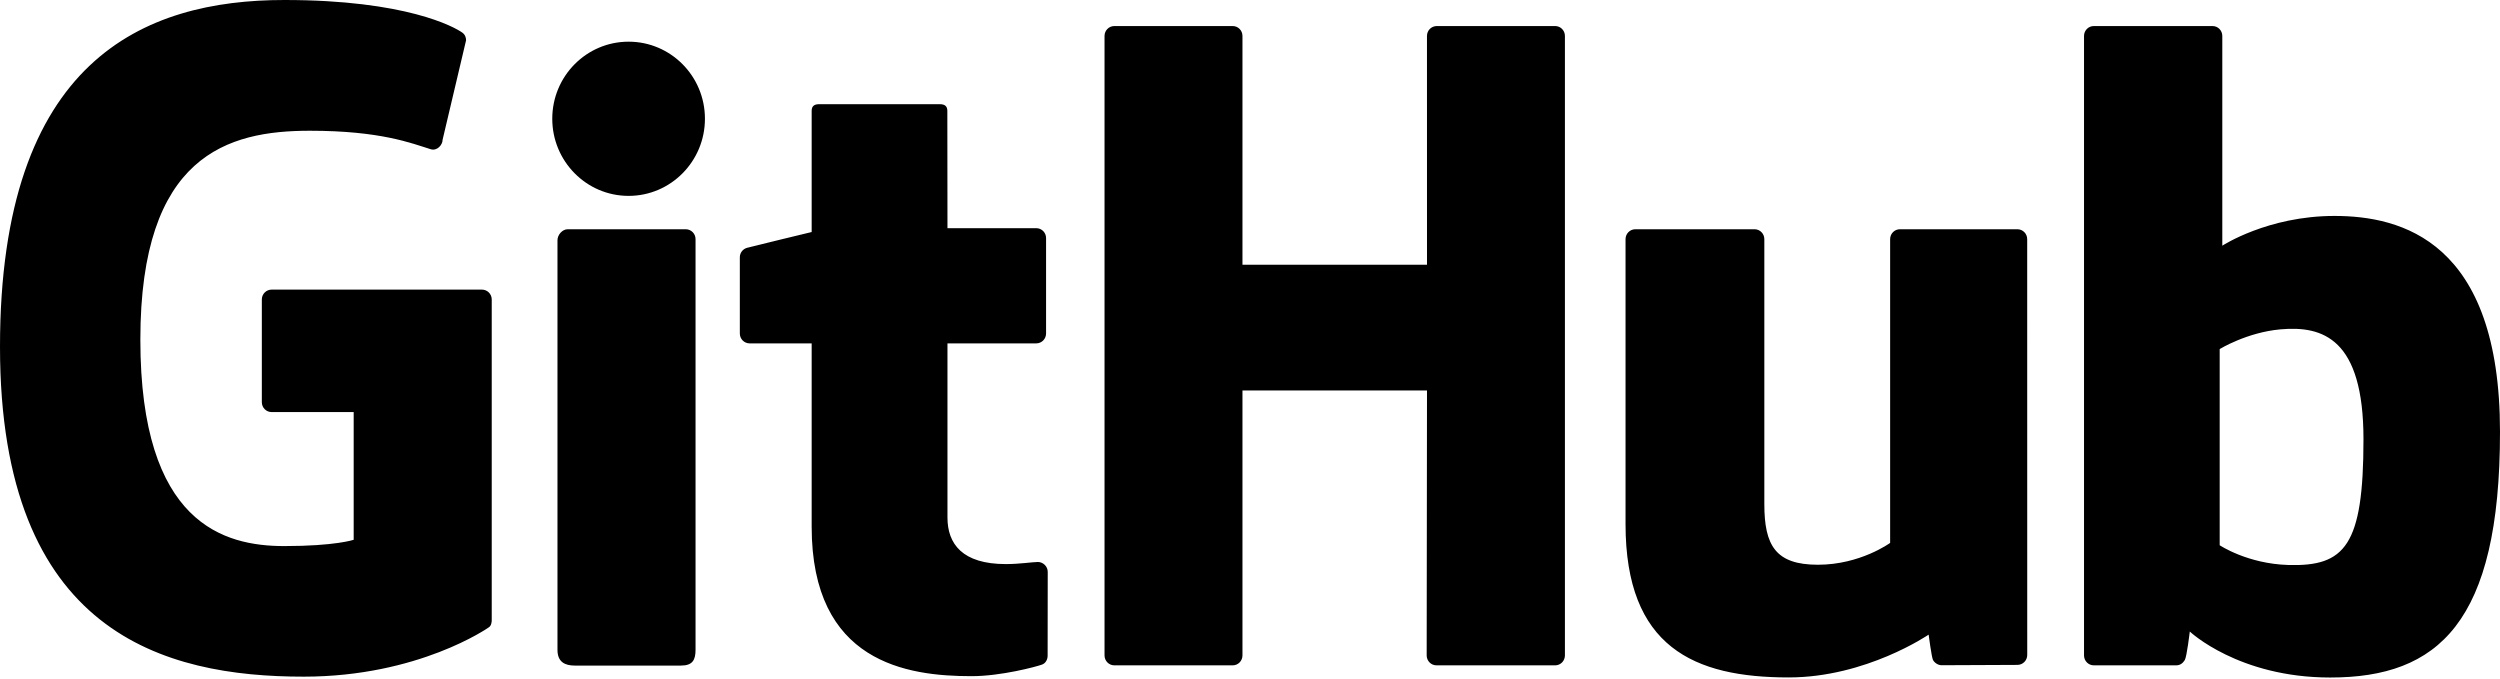
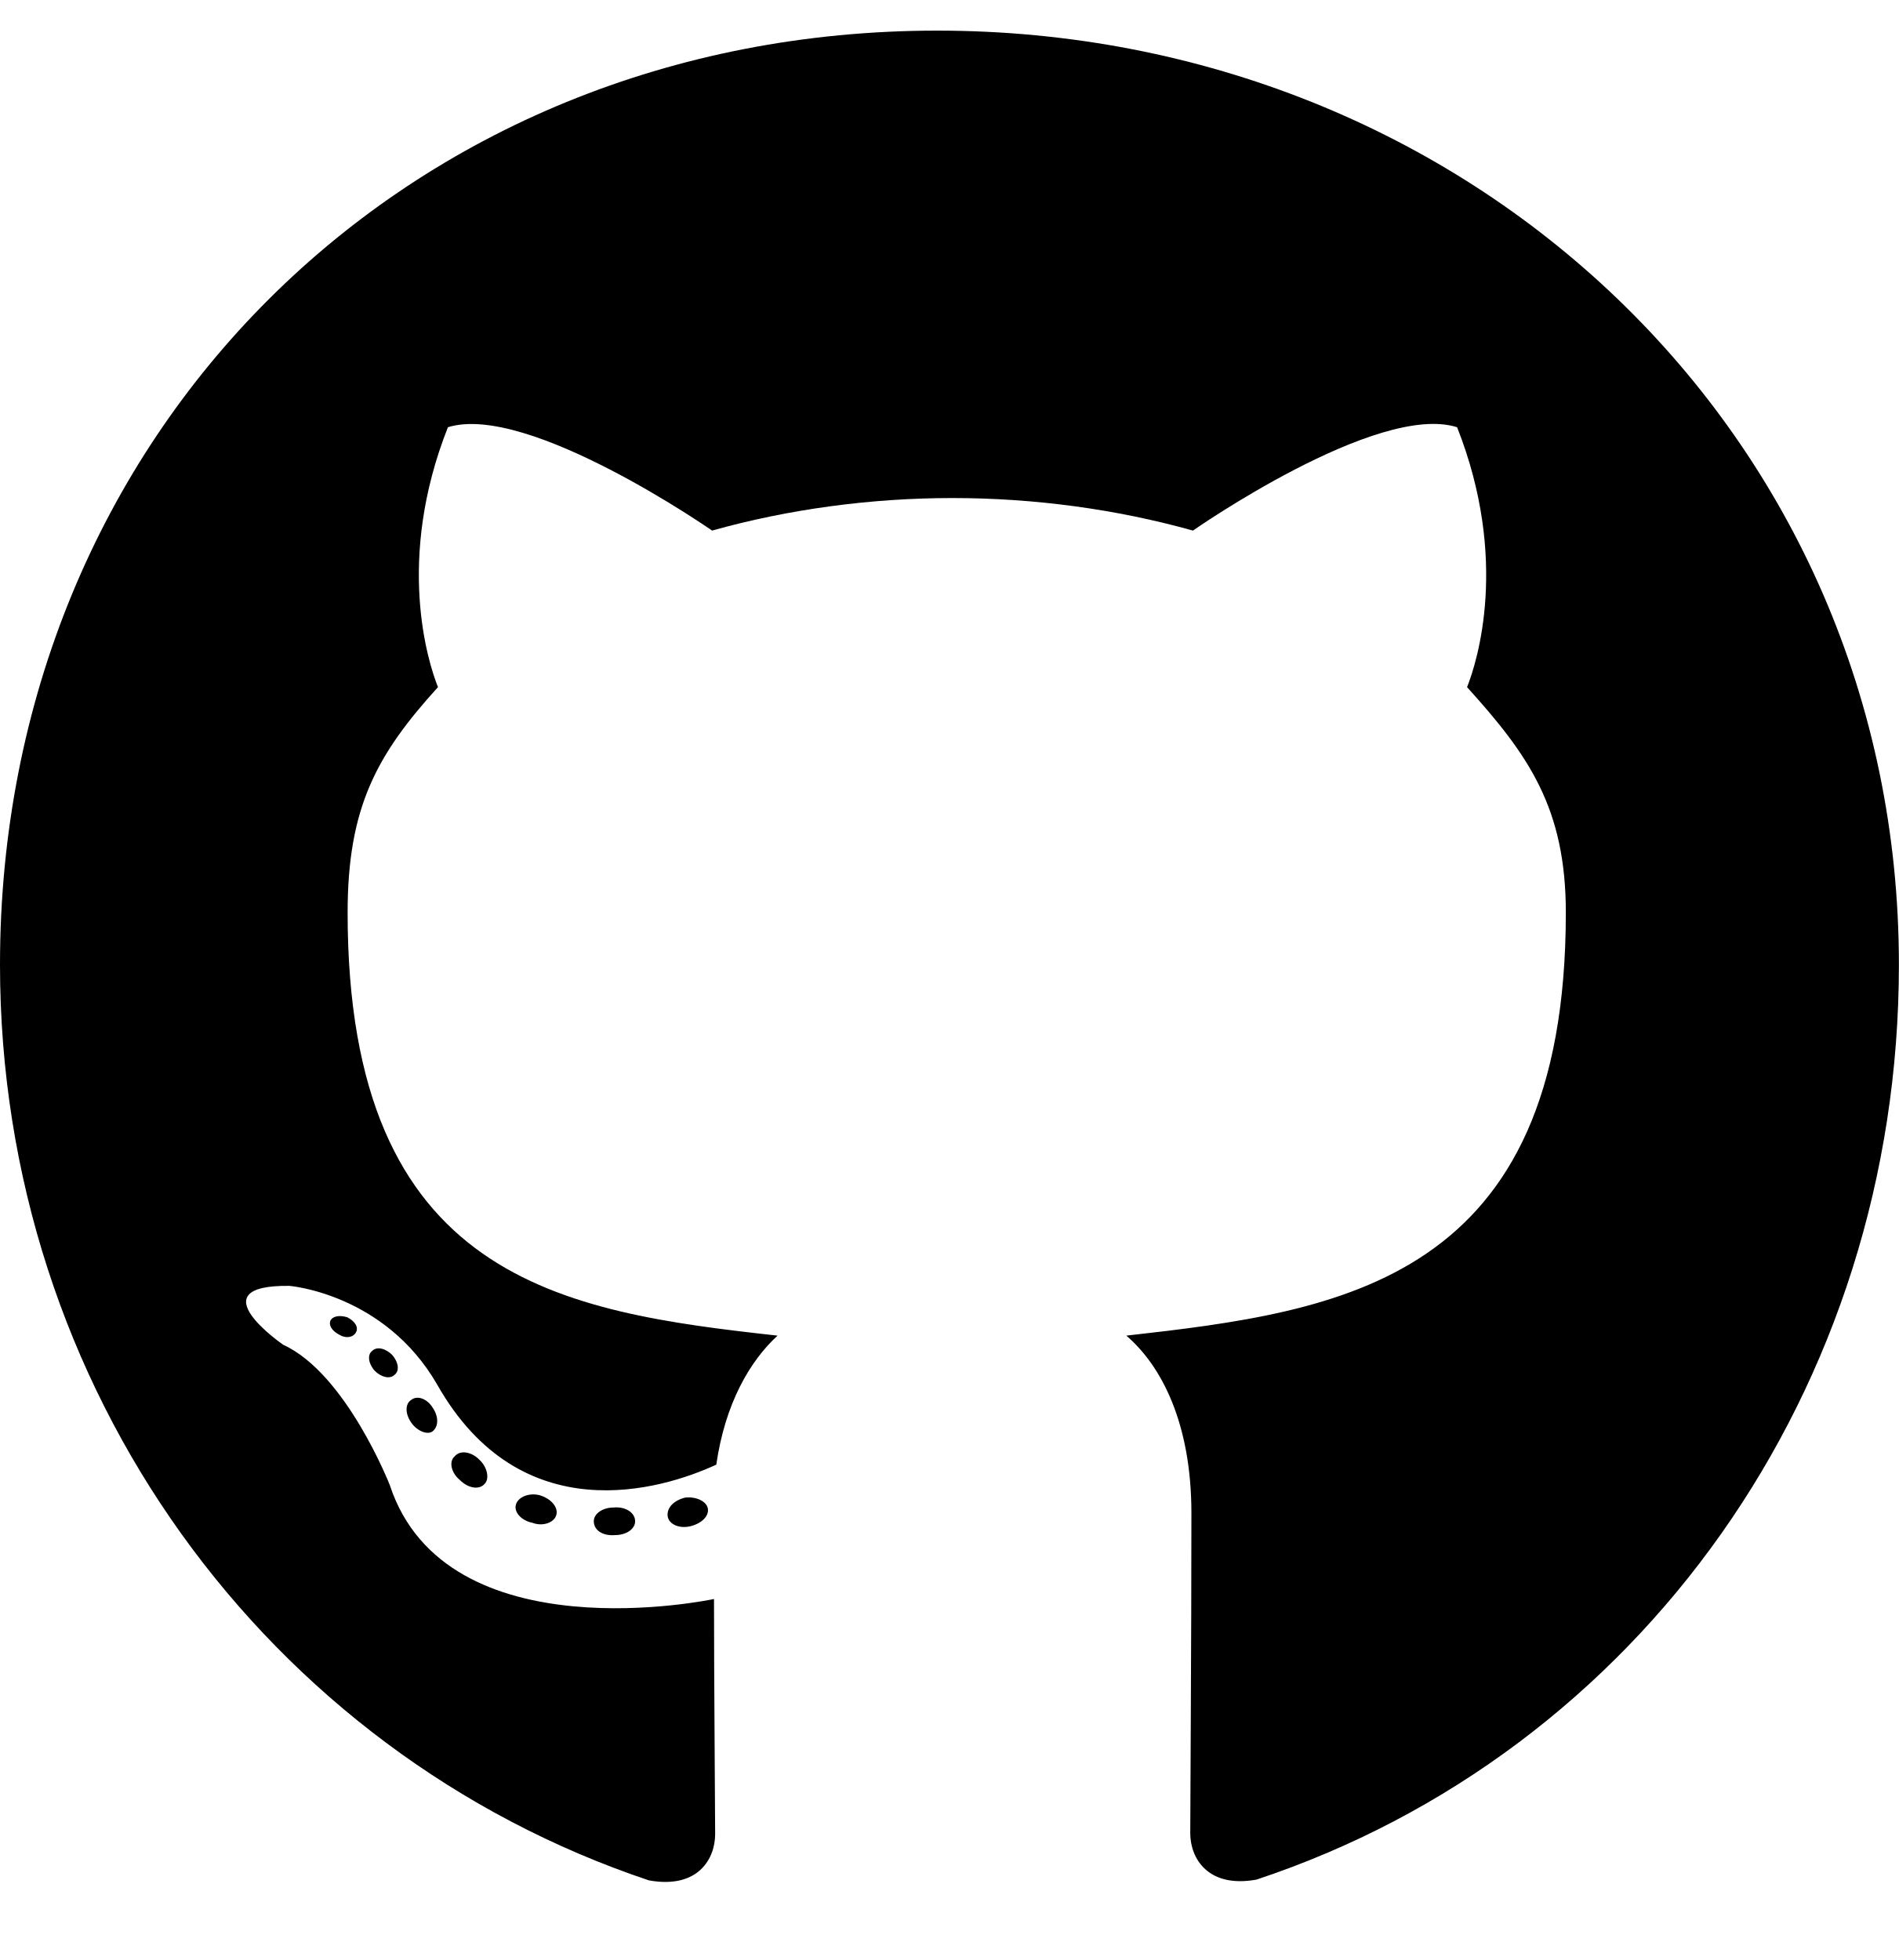
- <svg xmlns="http://www.w3.org/2000/svg" viewBox="0 0 512 139" version="1.1" preserveAspectRatio="xMidYMid">
-   <g>
-     <path d="M98.696,59.312 L55.635,59.312 C54.525,59.312 53.623,60.215 53.623,61.326 L53.623,82.379 C53.623,83.49 54.525,84.394 55.635,84.394 L72.434,84.394 L72.434,110.551 C72.434,110.551 68.662,111.837 58.234,111.837 C45.931,111.837 28.744,107.341 28.744,69.549 C28.744,31.749 46.641,26.776 63.442,26.776 C77.985,26.776 84.251,29.337 88.237,30.57 C89.49,30.954 90.649,29.707 90.649,28.595 L95.452,8.253 C95.452,7.734 95.276,7.107 94.683,6.682 C93.064,5.527 83.187,-1.42108547e-14 58.234,-1.42108547e-14 C29.487,-1.42108547e-14 0,12.23 0,71.023 C0,129.818 33.761,138.579 62.209,138.579 C85.765,138.579 100.054,128.513 100.054,128.513 C100.643,128.188 100.707,127.365 100.707,126.987 L100.707,61.326 C100.707,60.215 99.807,59.312 98.696,59.312 Z M320.495,7.359 C320.495,6.239 319.608,5.335 318.497,5.335 L294.251,5.335 C293.144,5.335 292.243,6.239 292.243,7.359 C292.243,7.365 292.249,54.215 292.249,54.215 L254.457,54.215 L254.457,7.359 C254.457,6.239 253.565,5.335 252.456,5.335 L228.211,5.335 C227.108,5.335 226.208,6.239 226.208,7.359 L226.208,134.231 C226.208,135.35 227.108,136.262 228.211,136.262 L252.456,136.262 C253.565,136.262 254.457,135.35 254.457,134.231 L254.457,79.964 L292.249,79.964 C292.249,79.964 292.183,134.227 292.183,134.231 C292.183,135.35 293.083,136.262 294.191,136.262 L318.495,136.262 C319.606,136.262 320.493,135.35 320.495,134.231 L320.495,7.359 Z M144.371,24.322 C144.371,15.591 137.371,8.536 128.736,8.536 C120.109,8.536 113.104,15.591 113.104,24.322 C113.104,33.042 120.109,40.117 128.736,40.117 C137.371,40.117 144.371,33.042 144.371,24.322 Z M142.447,107.534 L142.447,48.97 C142.447,47.858 141.55,46.949 140.441,46.949 L116.272,46.949 C115.163,46.949 114.171,48.093 114.171,49.205 L114.171,133.11 C114.171,135.576 115.708,136.309 117.697,136.309 L139.472,136.309 C141.861,136.309 142.447,135.136 142.447,133.07 L142.447,107.534 Z M413.162,46.949 L389.102,46.949 C387.998,46.949 387.1,47.858 387.1,48.977 L387.1,111.187 C387.1,111.187 380.988,115.659 372.312,115.659 C363.637,115.659 361.335,111.722 361.335,103.228 L361.335,48.977 C361.335,47.858 360.438,46.949 359.334,46.949 L334.915,46.949 C333.813,46.949 332.91,47.858 332.91,48.977 L332.91,107.336 C332.91,132.567 346.973,138.739 366.318,138.739 C382.187,138.739 394.983,129.972 394.983,129.972 C394.983,129.972 395.592,134.592 395.868,135.14 C396.144,135.687 396.862,136.238 397.638,136.238 L413.173,136.17 C414.275,136.17 415.178,135.259 415.178,134.145 L415.17,48.977 C415.17,47.858 414.271,46.949 413.162,46.949 Z M468.597,115.707 C460.252,115.453 454.591,111.666 454.591,111.666 L454.591,71.488 C454.591,71.488 460.176,68.065 467.027,67.453 C475.691,66.677 484.04,69.294 484.04,89.963 C484.04,111.758 480.272,116.059 468.597,115.707 Z M478.087,44.224 C464.422,44.224 455.127,50.321 455.127,50.321 L455.127,7.359 C455.127,6.239 454.232,5.335 453.126,5.335 L428.812,5.335 C427.706,5.335 426.808,6.239 426.808,7.359 L426.808,134.231 C426.808,135.35 427.706,136.262 428.815,136.262 L445.685,136.262 C446.444,136.262 447.02,135.87 447.444,135.184 C447.864,134.502 448.469,129.335 448.469,129.335 C448.469,129.335 458.411,138.756 477.232,138.756 C499.328,138.756 512,127.548 512,88.441 C512,49.334 491.762,44.224 478.087,44.224 Z M212.229,46.731 L194.042,46.731 C194.042,46.731 194.014,22.709 194.014,22.704 C194.014,21.795 193.546,21.34 192.495,21.34 L167.71,21.34 C166.746,21.34 166.229,21.764 166.229,22.69 L166.229,47.52 C166.229,47.52 153.809,50.518 152.969,50.76 C152.133,51.002 151.517,51.774 151.517,52.694 L151.517,68.297 C151.517,69.419 152.413,70.324 153.522,70.324 L166.229,70.324 L166.229,107.86 C166.229,135.74 185.785,138.479 198.982,138.479 C205.012,138.479 212.225,136.542 213.416,136.103 C214.136,135.838 214.554,135.092 214.554,134.283 L214.575,117.119 C214.575,116 213.629,115.094 212.564,115.094 C211.505,115.094 208.793,115.525 206.002,115.525 C197.069,115.525 194.042,111.371 194.042,105.995 C194.042,100.622 194.041,70.324 194.041,70.324 L212.229,70.324 C213.338,70.324 214.235,69.419 214.235,68.297 L214.235,48.753 C214.235,47.634 213.338,46.731 212.229,46.731 Z" />
-   </g>
+ <svg xmlns="http://www.w3.org/2000/svg" viewBox="0 0 496 512">
+   <path d="M165.9 397.4c0 2-2.3 3.6-5.2 3.6-3.3.3-5.6-1.3-5.6-3.6 0-2 2.3-3.6 5.2-3.6 3-.3 5.6 1.3 5.6 3.6zm-31.1-4.5c-.7 2 1.3 4.3 4.3 4.9 2.6 1 5.6 0 6.2-2s-1.3-4.3-4.3-5.2c-2.6-.7-5.5.3-6.2 2.3zm44.2-1.7c-2.9.7-4.9 2.6-4.6 4.9.3 2 2.9 3.3 5.9 2.6 2.9-.7 4.9-2.6 4.6-4.6-.3-1.9-3-3.2-5.9-2.9zM244.8 8C106.1 8 0 113.3 0 252c0 110.9 69.8 205.8 169.5 239.2 12.8 2.3 17.3-5.6 17.3-12.1 0-6.2-.3-40.4-.3-61.4 0 0-70 15-84.7-29.8 0 0-11.4-29.1-27.8-36.6 0 0-22.9-15.7 1.6-15.4 0 0 24.9 2 38.6 25.8 21.9 38.6 58.6 27.5 72.9 20.9 2.3-16 8.8-27.1 16-33.7-55.9-6.2-112.3-14.3-112.3-110.5 0-27.5 7.6-41.3 23.6-58.9-2.6-6.5-11.1-33.3 2.6-67.9 20.9-6.5 69 27 69 27 20-5.6 41.5-8.5 62.8-8.5s42.8 2.9 62.8 8.5c0 0 48.1-33.6 69-27 13.7 34.7 5.2 61.4 2.6 67.9 16 17.7 25.8 31.5 25.8 58.9 0 96.5-58.9 104.2-114.8 110.5 9.2 7.9 17 22.9 17 46.4 0 33.7-.3 75.4-.3 83.6 0 6.5 4.6 14.4 17.3 12.1C428.2 457.8 496 362.9 496 252 496 113.3 383.5 8 244.8 8zM97.2 352.9c-1.3 1-1 3.3.7 5.2 1.6 1.6 3.9 2.3 5.2 1 1.3-1 1-3.3-.7-5.2-1.6-1.6-3.9-2.3-5.2-1zm-10.8-8.1c-.7 1.3.3 2.9 2.3 3.9 1.6 1 3.6.7 4.3-.7.7-1.3-.3-2.9-2.3-3.9-2-.6-3.6-.3-4.3.7zm32.4 35.6c-1.6 1.3-1 4.3 1.3 6.2 2.3 2.3 5.2 2.6 6.5 1 1.3-1.3.7-4.3-1.3-6.2-2.2-2.3-5.2-2.6-6.5-1zm-11.4-14.7c-1.6 1-1.6 3.6 0 5.9 1.6 2.3 4.3 3.3 5.6 2.3 1.6-1.3 1.6-3.9 0-6.2-1.4-2.3-4-3.3-5.6-2z" />
</svg>
